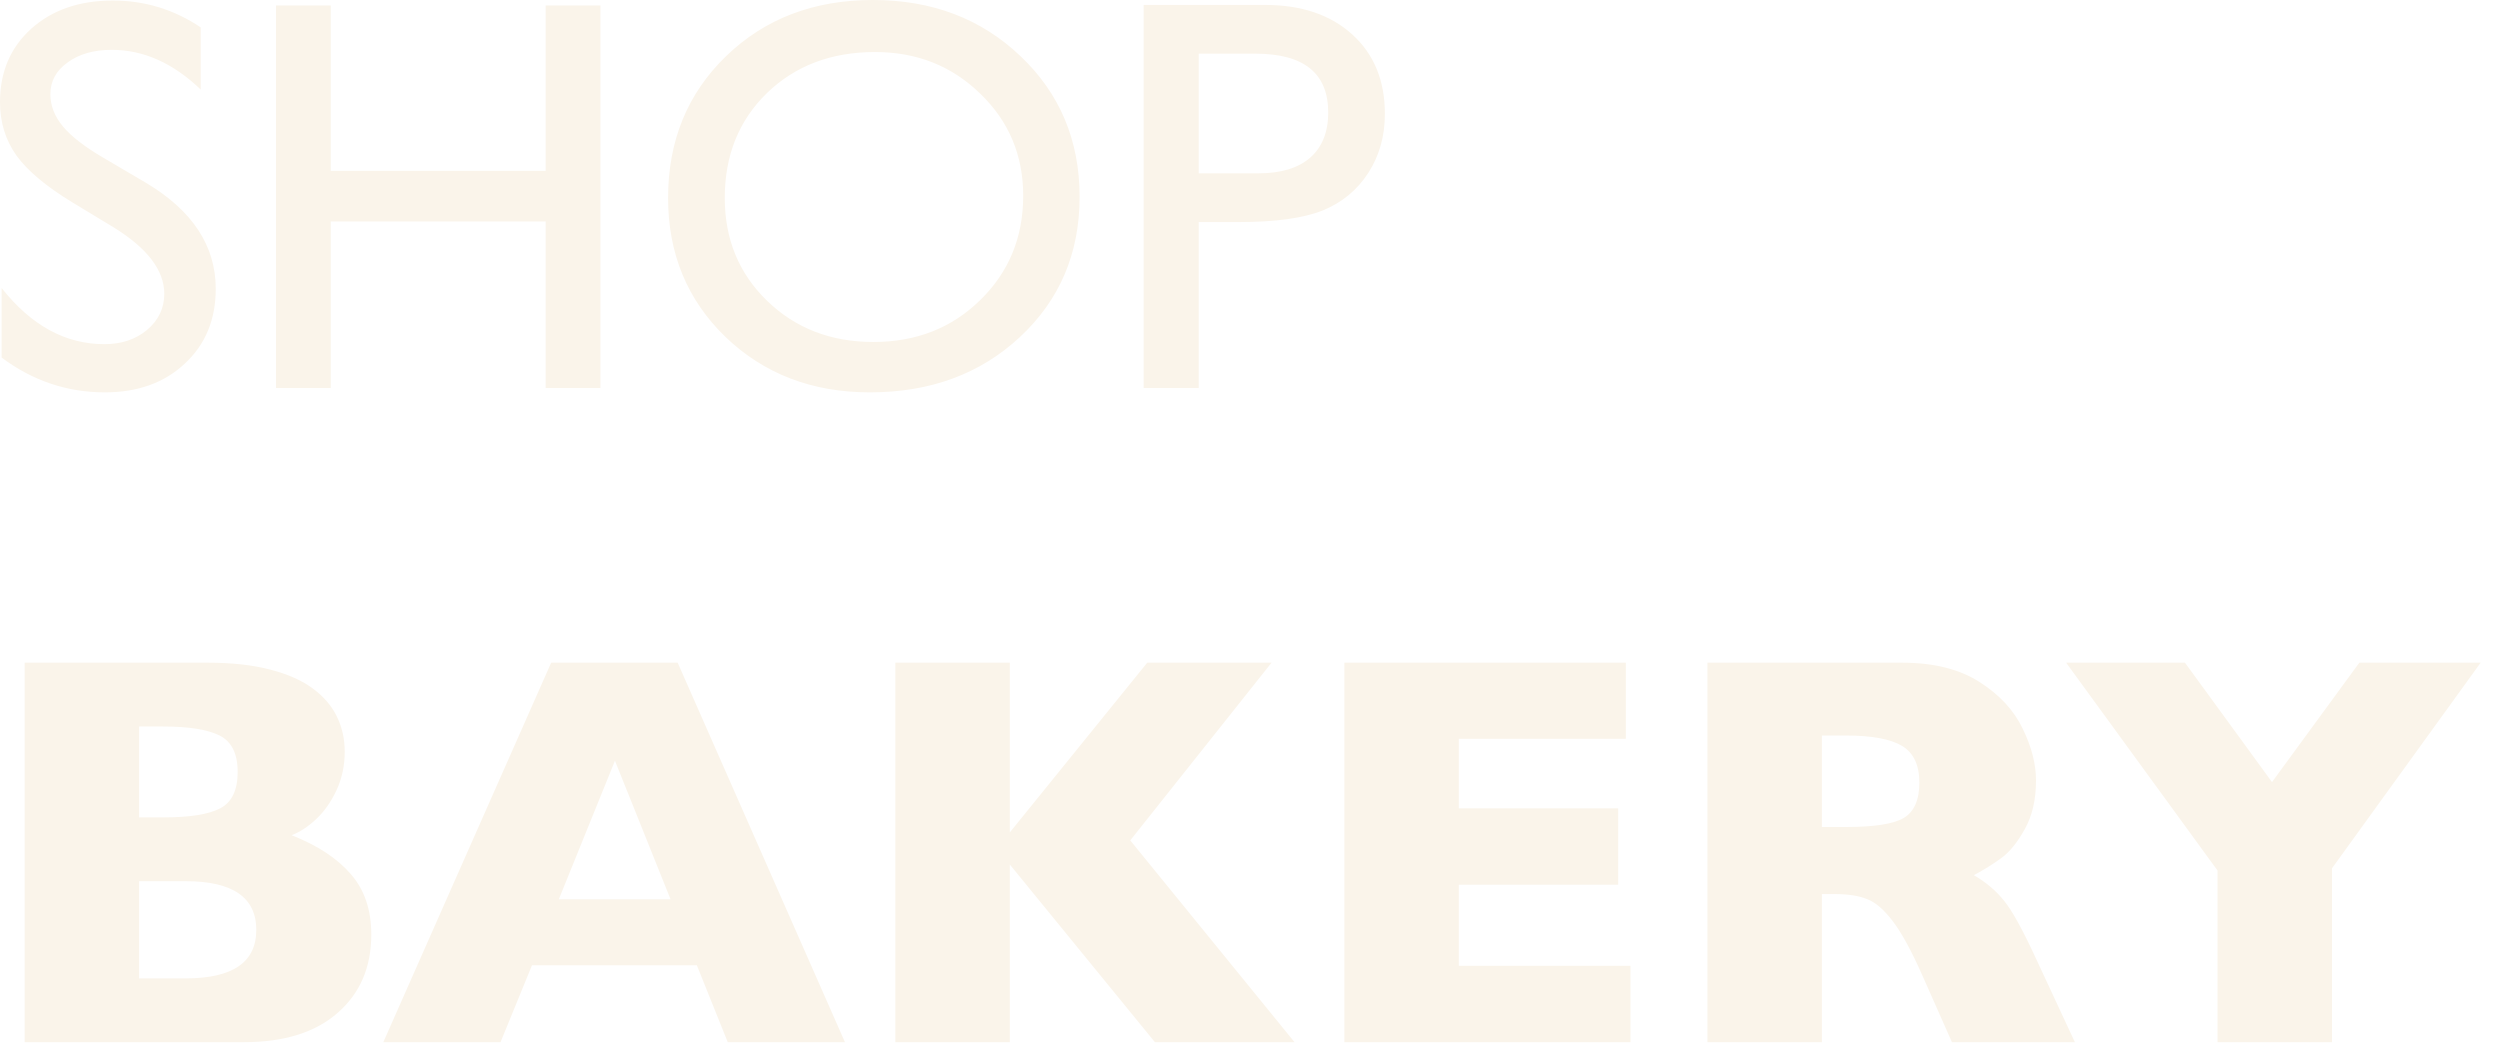
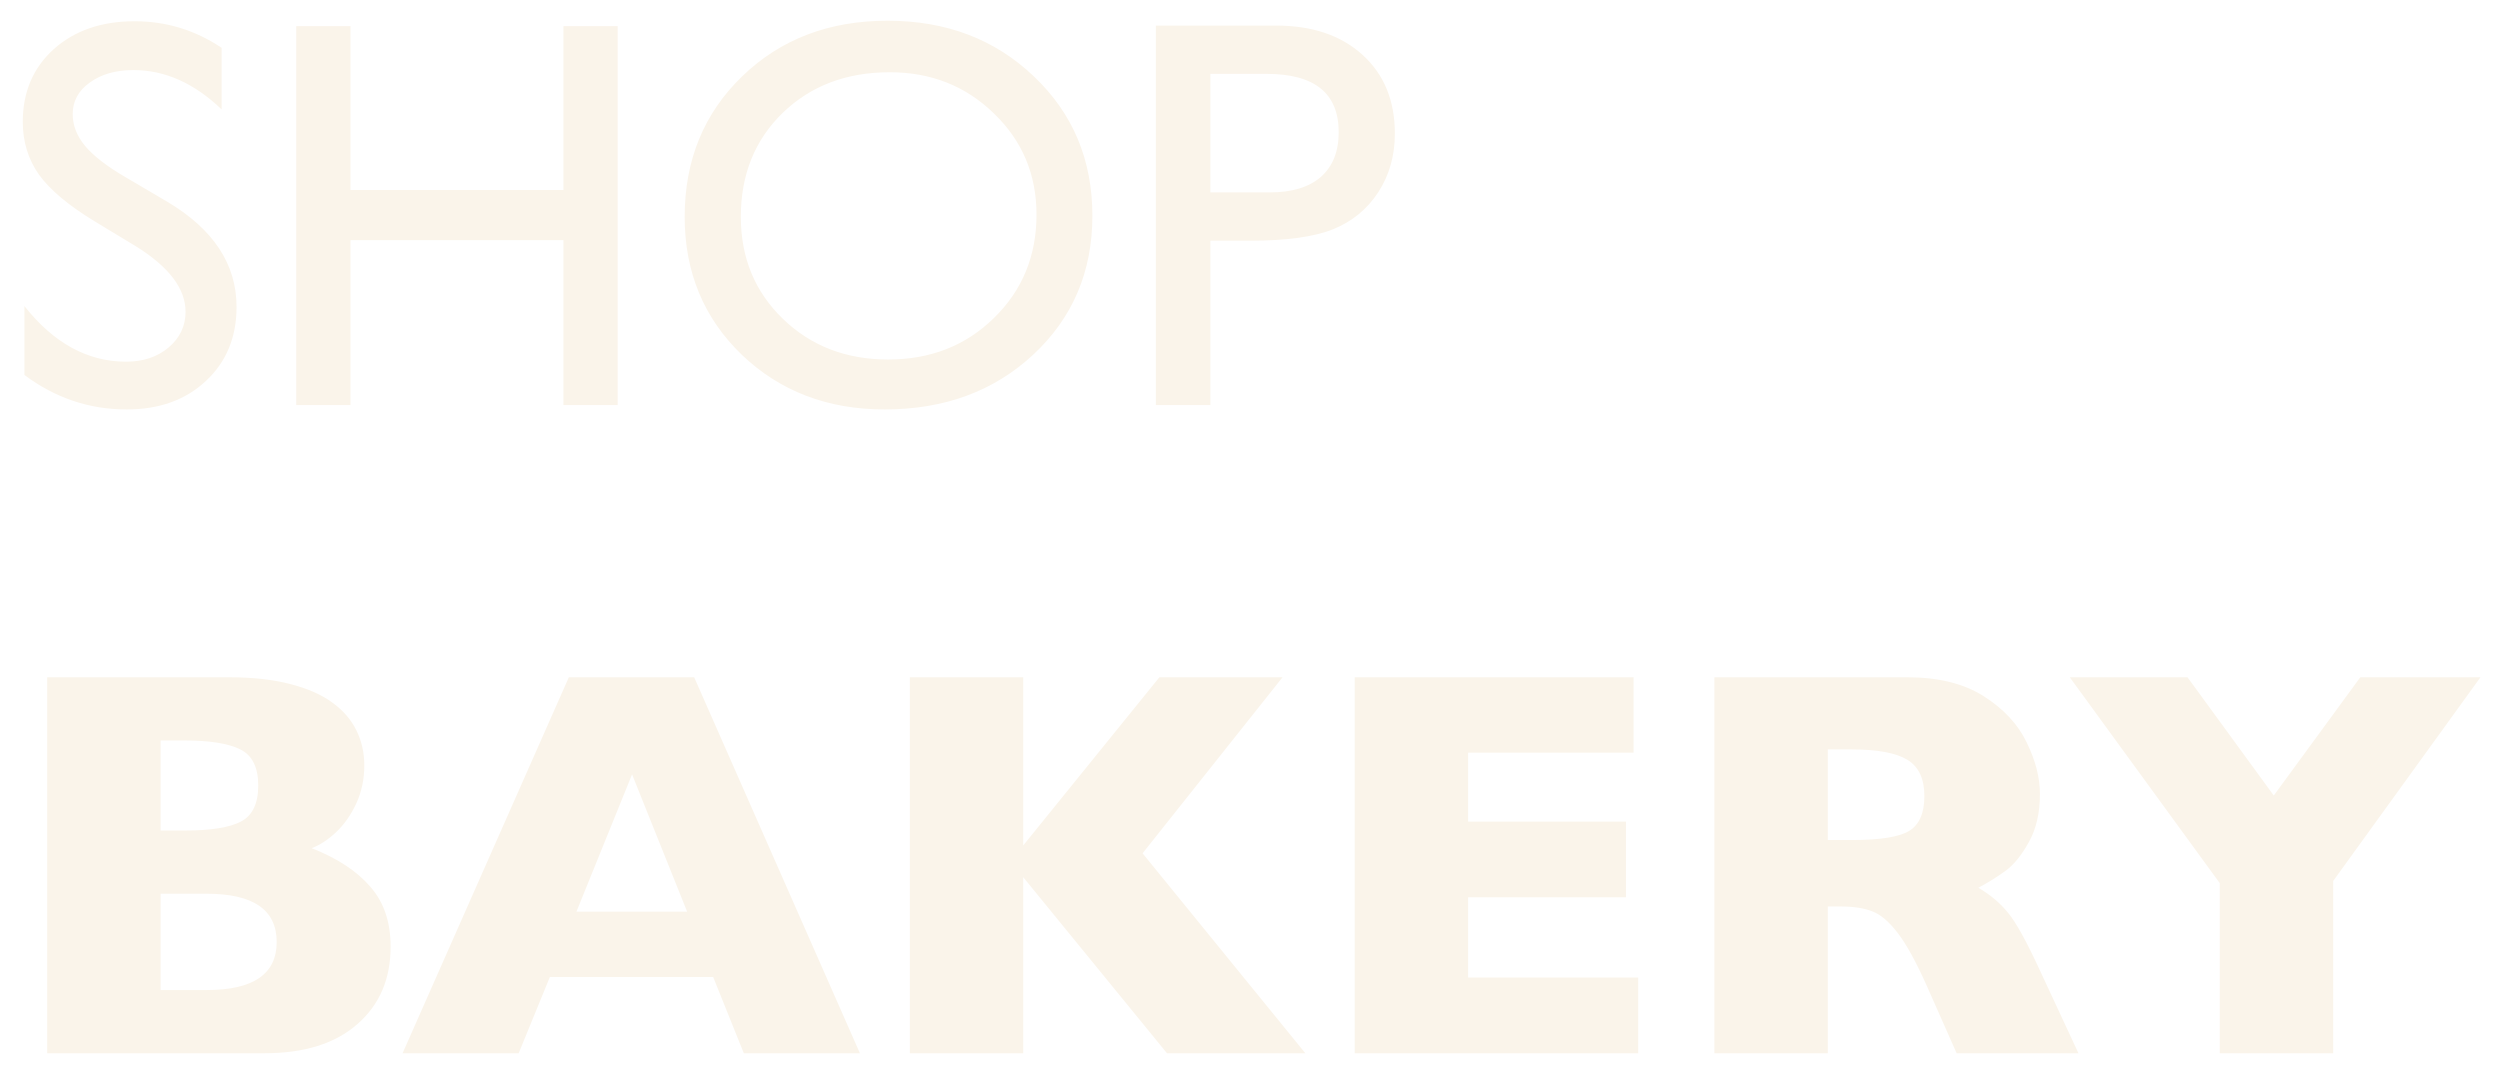
- <svg xmlns="http://www.w3.org/2000/svg" width="107" height="45" viewBox="0 0 107 45" fill="none">
-   <path d="M4.875 9.738L3.094 8.66C1.977 7.98 1.18 7.312 0.703 6.656C0.234 5.992 0 5.23 0 4.371C0 3.082 0.445 2.035 1.336 1.23C2.234 0.426 3.398 0.023 4.828 0.023C6.195 0.023 7.449 0.406 8.59 1.172V3.832C7.41 2.699 6.141 2.133 4.781 2.133C4.016 2.133 3.387 2.312 2.895 2.672C2.402 3.023 2.156 3.477 2.156 4.031C2.156 4.523 2.336 4.984 2.695 5.414C3.055 5.844 3.637 6.293 4.441 6.762L6.234 7.816C8.234 9.004 9.234 10.52 9.234 12.363C9.234 13.676 8.793 14.742 7.91 15.562C7.035 16.383 5.895 16.793 4.488 16.793C2.871 16.793 1.398 16.297 0.07 15.305V12.328C1.336 13.93 2.801 14.73 4.465 14.73C5.199 14.73 5.809 14.527 6.293 14.121C6.785 13.707 7.031 13.191 7.031 12.574C7.031 11.574 6.312 10.629 4.875 9.738ZM23.355 0.234H25.699V16.605H23.355V9.48H14.156V16.605H11.812V0.234H14.156V7.312H23.355V0.234ZM37.359 0C39.891 0 41.996 0.801 43.676 2.402C45.363 4.004 46.207 6.012 46.207 8.426C46.207 10.84 45.355 12.84 43.652 14.426C41.957 16.004 39.816 16.793 37.23 16.793C34.762 16.793 32.703 16.004 31.055 14.426C29.414 12.84 28.594 10.855 28.594 8.473C28.594 6.027 29.422 4.004 31.078 2.402C32.734 0.801 34.828 0 37.359 0ZM37.453 2.227C35.578 2.227 34.035 2.812 32.824 3.984C31.621 5.156 31.02 6.652 31.02 8.473C31.02 10.238 31.625 11.707 32.836 12.879C34.047 14.051 35.562 14.637 37.383 14.637C39.211 14.637 40.734 14.039 41.953 12.844C43.18 11.648 43.793 10.16 43.793 8.379C43.793 6.645 43.18 5.188 41.953 4.008C40.734 2.82 39.234 2.227 37.453 2.227ZM48.949 16.605V0.211H54.141C55.703 0.211 56.949 0.633 57.879 1.477C58.809 2.32 59.273 3.453 59.273 4.875C59.273 5.828 59.035 6.672 58.559 7.406C58.082 8.141 57.43 8.676 56.602 9.012C55.773 9.34 54.586 9.504 53.039 9.504H51.305V16.605H48.949ZM53.73 2.297H51.305V7.418H53.871C54.824 7.418 55.559 7.195 56.074 6.75C56.59 6.297 56.848 5.652 56.848 4.816C56.848 3.137 55.809 2.297 53.73 2.297ZM15.891 40C15.891 41.398 15.41 42.516 14.449 43.352C13.496 44.188 12.16 44.605 10.441 44.605H1.055V28.363H8.906C9.922 28.363 10.805 28.461 11.555 28.656C12.312 28.852 12.922 29.121 13.383 29.465C13.844 29.801 14.188 30.199 14.414 30.66C14.641 31.121 14.754 31.625 14.754 32.172C14.754 32.766 14.637 33.316 14.402 33.824C14.168 34.324 13.875 34.738 13.523 35.066C13.18 35.387 12.832 35.613 12.48 35.746C13.59 36.184 14.434 36.738 15.012 37.41C15.598 38.074 15.891 38.938 15.891 40ZM10.172 33.039C10.172 32.258 9.914 31.738 9.398 31.48C8.883 31.223 8.078 31.094 6.984 31.094H5.953V34.984H7.008C8.125 34.984 8.93 34.855 9.422 34.598C9.922 34.34 10.172 33.82 10.172 33.039ZM10.969 39.801C10.969 38.41 9.961 37.715 7.945 37.715H5.953V41.875H7.945C9.961 41.875 10.969 41.184 10.969 39.801ZM36.164 44.605H31.148L29.824 41.312H22.77L21.422 44.605H16.406L23.59 28.363H29.004L36.164 44.605ZM28.699 38.488L26.32 32.559L23.918 38.488H28.699ZM55.406 44.605H49.43L43.219 37V44.605H38.32V28.363H43.219V35.629L49.102 28.363H54.422L48.375 35.969L55.406 44.605ZM69.785 44.605H57.539V28.363H69.586V31.621H62.438V34.598H69.258V37.867H62.438V41.336H69.785V44.605ZM88.805 44.605H83.543L82.266 41.723C81.797 40.668 81.375 39.898 81 39.414C80.625 38.922 80.258 38.609 79.898 38.477C79.547 38.336 79.09 38.266 78.527 38.266H77.977V44.605H73.078V28.363H81.41C82.754 28.363 83.856 28.637 84.715 29.184C85.574 29.73 86.191 30.395 86.566 31.176C86.949 31.957 87.141 32.699 87.141 33.402C87.141 34.223 86.981 34.918 86.66 35.488C86.348 36.051 86.016 36.461 85.664 36.719C85.312 36.977 84.918 37.223 84.481 37.457C85.004 37.762 85.434 38.125 85.769 38.547C86.113 38.961 86.578 39.805 87.164 41.078L88.805 44.605ZM82.148 33.496C82.148 32.746 81.902 32.223 81.41 31.926C80.918 31.629 80.117 31.48 79.008 31.48H77.977V35.395H79.031C80.227 35.395 81.043 35.266 81.481 35.008C81.926 34.742 82.148 34.238 82.148 33.496ZM106.172 28.363L99.809 37.164V44.605H94.91V37.258L88.43 28.363H93.516L97.242 33.473L100.98 28.363H106.172Z" fill="#FAF4EA" />
+ <svg xmlns="http://www.w3.org/2000/svg" width="108" height="46" viewBox="0 0 108 46" fill="none">
+   <path d="M5.859 10.633L4.078 9.555C2.961 8.875 2.164 8.207 1.688 7.551C1.219 6.887 0.984 6.125 0.984 5.266C0.984 3.977 1.43 2.93 2.32 2.125C3.219 1.32 4.383 0.918 5.812 0.918C7.18 0.918 8.434 1.301 9.574 2.066V4.727C8.395 3.594 7.125 3.027 5.766 3.027C5 3.027 4.371 3.207 3.879 3.566C3.387 3.918 3.141 4.371 3.141 4.926C3.141 5.418 3.32 5.879 3.68 6.309C4.039 6.738 4.621 7.188 5.426 7.656L7.219 8.711C9.219 9.898 10.219 11.414 10.219 13.258C10.219 14.57 9.777 15.637 8.895 16.457C8.02 17.277 6.879 17.688 5.473 17.688C3.855 17.688 2.383 17.191 1.055 16.199V13.223C2.32 14.824 3.785 15.625 5.449 15.625C6.184 15.625 6.793 15.422 7.277 15.016C7.77 14.602 8.016 14.086 8.016 13.469C8.016 12.469 7.297 11.523 5.859 10.633ZM24.34 1.129H26.684V17.5H24.34V10.375H15.141V17.5H12.797V1.129H15.141V8.207H24.34V1.129ZM38.344 0.895C40.875 0.895 42.98 1.695 44.66 3.297C46.348 4.898 47.191 6.906 47.191 9.32C47.191 11.734 46.34 13.734 44.637 15.32C42.941 16.898 40.801 17.688 38.215 17.688C35.746 17.688 33.688 16.898 32.039 15.32C30.398 13.734 29.578 11.75 29.578 9.367C29.578 6.922 30.406 4.898 32.062 3.297C33.719 1.695 35.812 0.895 38.344 0.895ZM38.438 3.121C36.562 3.121 35.02 3.707 33.809 4.879C32.605 6.051 32.004 7.547 32.004 9.367C32.004 11.133 32.609 12.602 33.82 13.773C35.031 14.945 36.547 15.531 38.367 15.531C40.195 15.531 41.719 14.934 42.938 13.738C44.164 12.543 44.777 11.055 44.777 9.273C44.777 7.539 44.164 6.082 42.938 4.902C41.719 3.715 40.219 3.121 38.438 3.121ZM49.934 17.5V1.105H55.125C56.688 1.105 57.934 1.527 58.863 2.371C59.793 3.215 60.258 4.348 60.258 5.77C60.258 6.723 60.02 7.566 59.543 8.301C59.066 9.035 58.414 9.57 57.586 9.906C56.758 10.234 55.57 10.398 54.023 10.398H52.289V17.5H49.934ZM54.715 3.191H52.289V8.312H54.855C55.809 8.312 56.543 8.09 57.059 7.645C57.574 7.191 57.832 6.547 57.832 5.711C57.832 4.031 56.793 3.191 54.715 3.191ZM16.875 40.895C16.875 42.293 16.395 43.41 15.434 44.246C14.48 45.082 13.145 45.5 11.426 45.5H2.039V29.258H9.891C10.906 29.258 11.789 29.355 12.539 29.551C13.297 29.746 13.906 30.016 14.367 30.359C14.828 30.695 15.172 31.094 15.398 31.555C15.625 32.016 15.738 32.52 15.738 33.066C15.738 33.66 15.621 34.211 15.387 34.719C15.152 35.219 14.859 35.633 14.508 35.961C14.164 36.281 13.816 36.508 13.465 36.641C14.574 37.078 15.418 37.633 15.996 38.305C16.582 38.969 16.875 39.832 16.875 40.895ZM11.156 33.934C11.156 33.152 10.898 32.633 10.383 32.375C9.867 32.117 9.062 31.988 7.969 31.988H6.938V35.879H7.992C9.109 35.879 9.914 35.75 10.406 35.492C10.906 35.234 11.156 34.715 11.156 33.934ZM11.953 40.695C11.953 39.305 10.945 38.609 8.93 38.609H6.938V42.77H8.93C10.945 42.77 11.953 42.078 11.953 40.695ZM37.148 45.5H32.133L30.809 42.207H23.754L22.406 45.5H17.391L24.574 29.258H29.988L37.148 45.5ZM29.684 39.383L27.305 33.453L24.902 39.383H29.684ZM56.391 45.5H50.414L44.203 37.895V45.5H39.305V29.258H44.203V36.523L50.086 29.258H55.406L49.359 36.863L56.391 45.5ZM70.769 45.5H58.523V29.258H70.57V32.516H63.422V35.492H70.242V38.762H63.422V42.23H70.769V45.5ZM89.789 45.5H84.527L83.25 42.617C82.781 41.562 82.359 40.793 81.984 40.309C81.609 39.816 81.242 39.504 80.883 39.371C80.531 39.23 80.074 39.16 79.512 39.16H78.961V45.5H74.062V29.258H82.394C83.738 29.258 84.84 29.531 85.699 30.078C86.559 30.625 87.176 31.289 87.551 32.07C87.934 32.852 88.125 33.594 88.125 34.297C88.125 35.117 87.965 35.812 87.644 36.383C87.332 36.945 87 37.355 86.648 37.613C86.297 37.871 85.902 38.117 85.465 38.352C85.988 38.656 86.418 39.02 86.754 39.441C87.098 39.855 87.562 40.699 88.148 41.973L89.789 45.5ZM83.133 34.391C83.133 33.641 82.887 33.117 82.394 32.82C81.902 32.523 81.102 32.375 79.992 32.375H78.961V36.289H80.016C81.211 36.289 82.027 36.16 82.465 35.902C82.91 35.637 83.133 35.133 83.133 34.391ZM107.156 29.258L100.793 38.059V45.5H95.894V38.152L89.414 29.258H94.5L98.227 34.367L101.965 29.258H107.156Z" fill="#FAF4EA" />
</svg>
